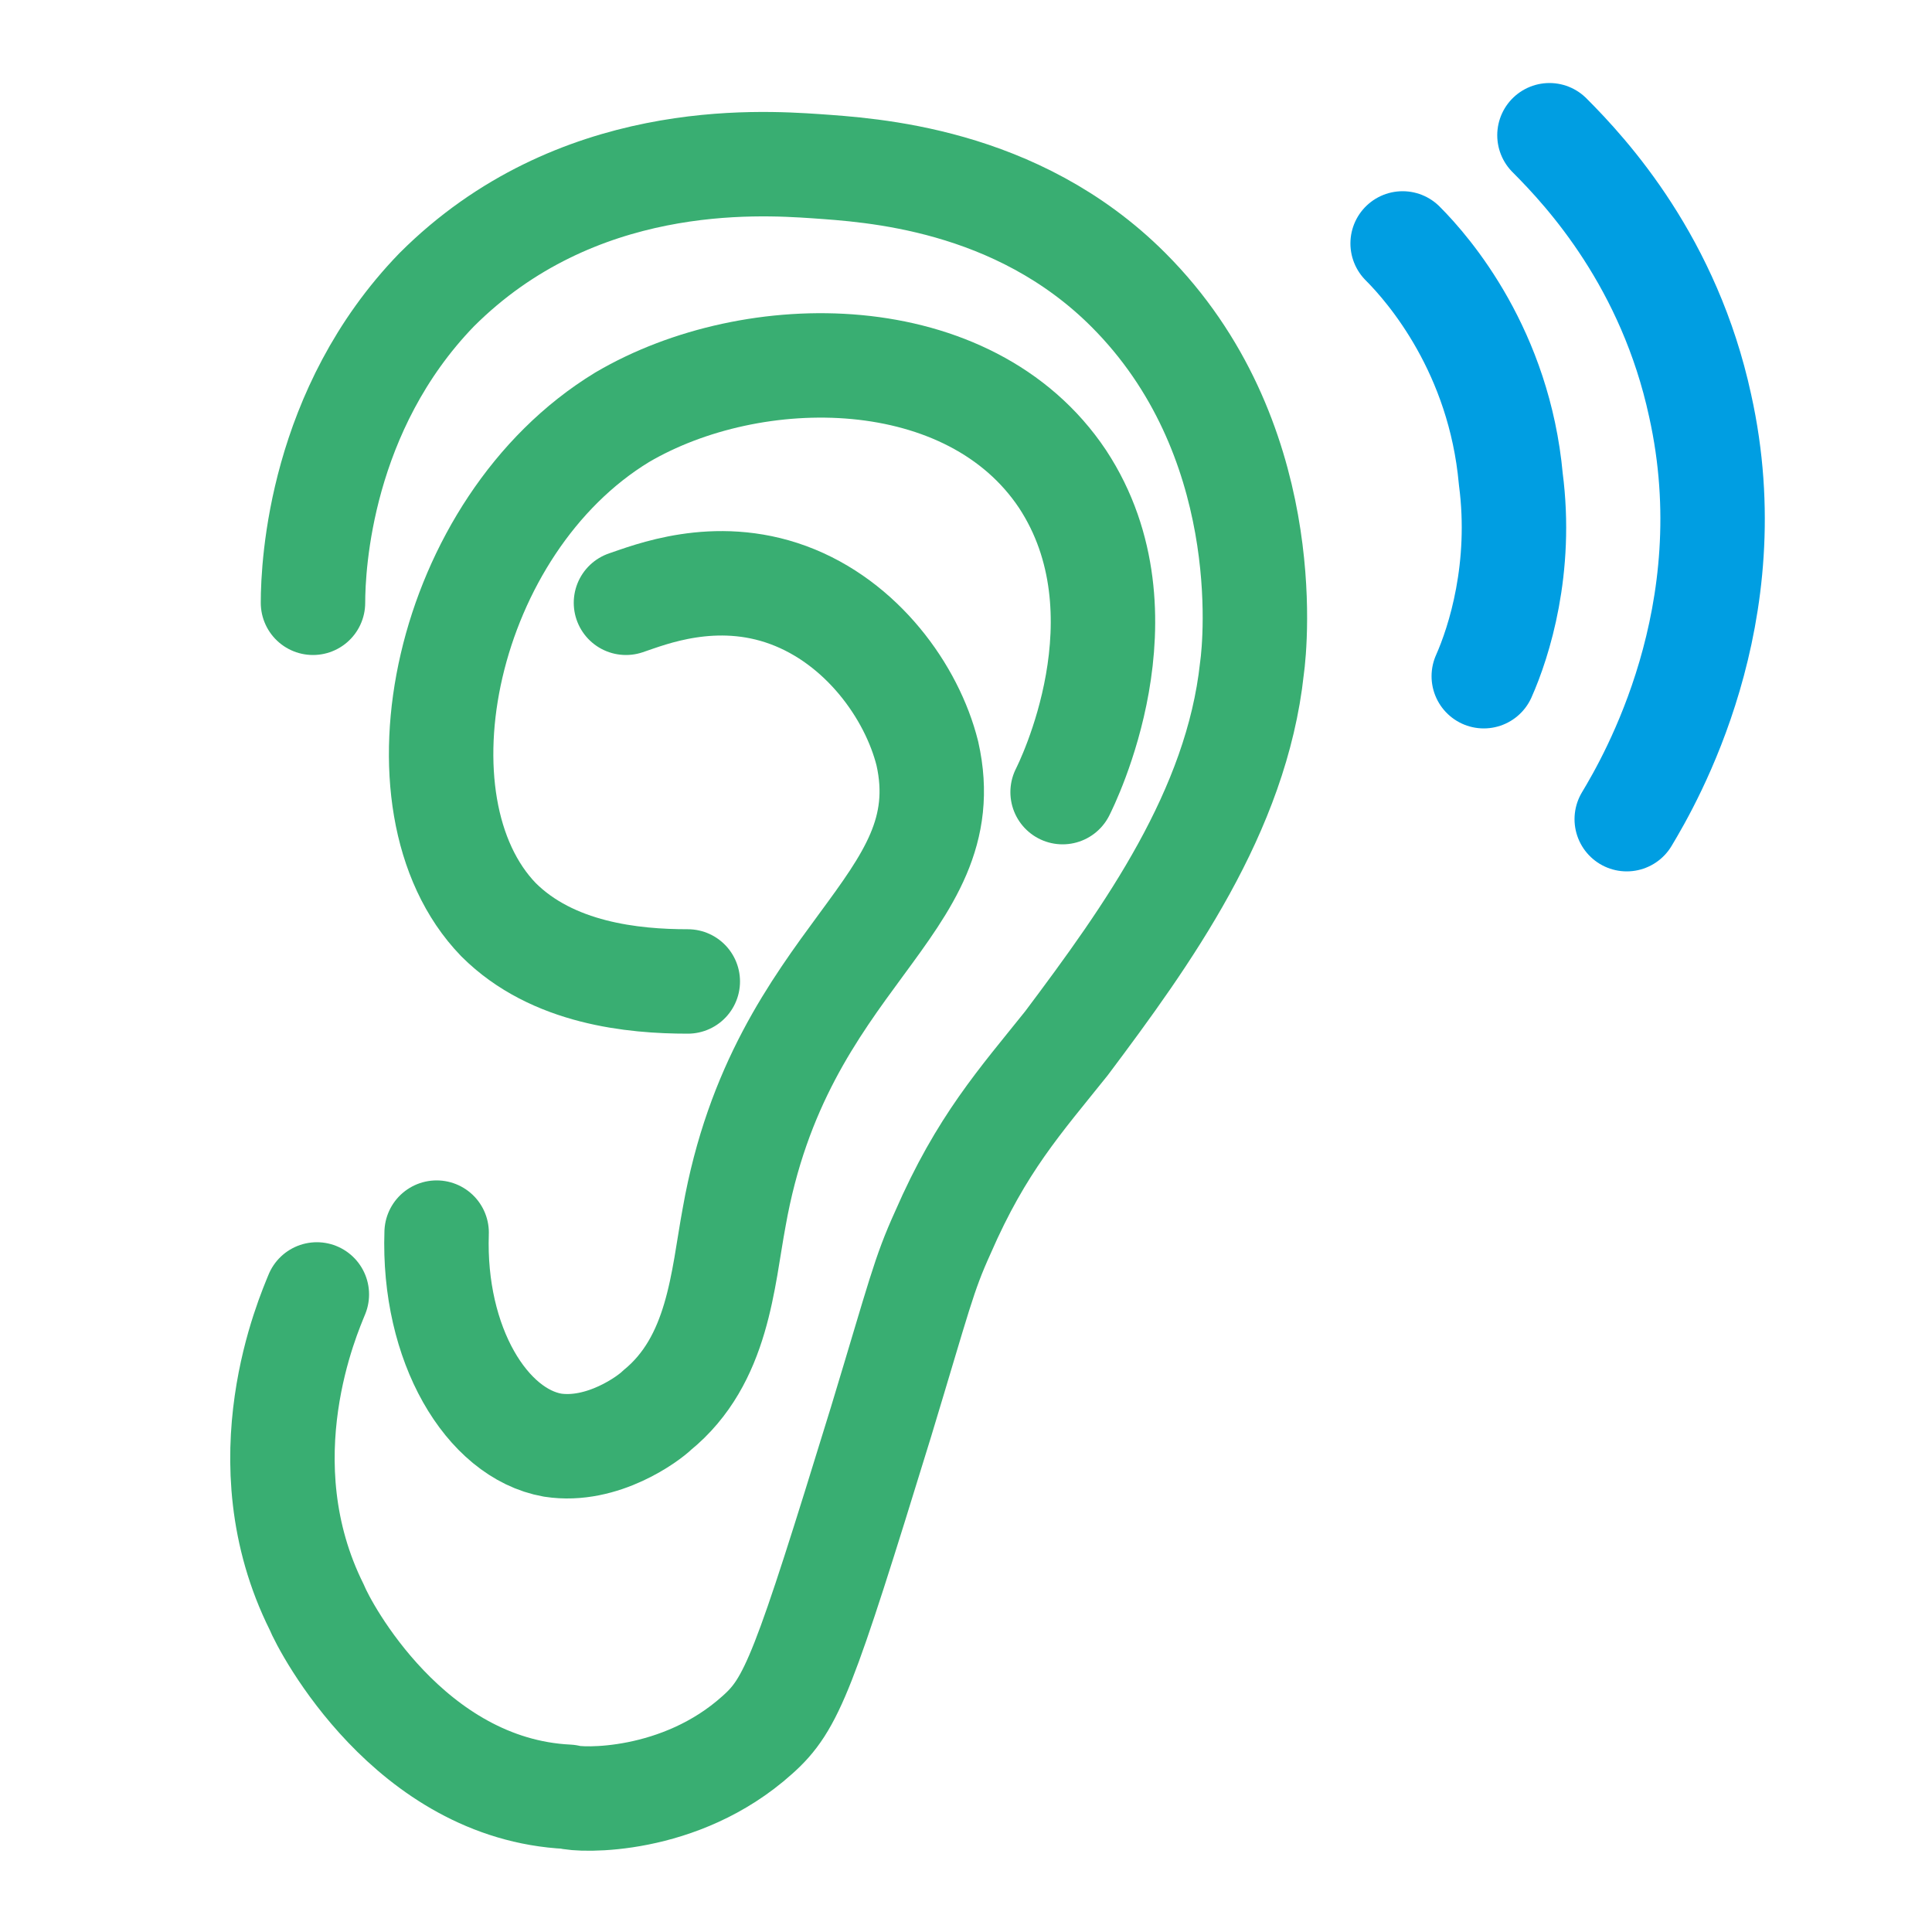
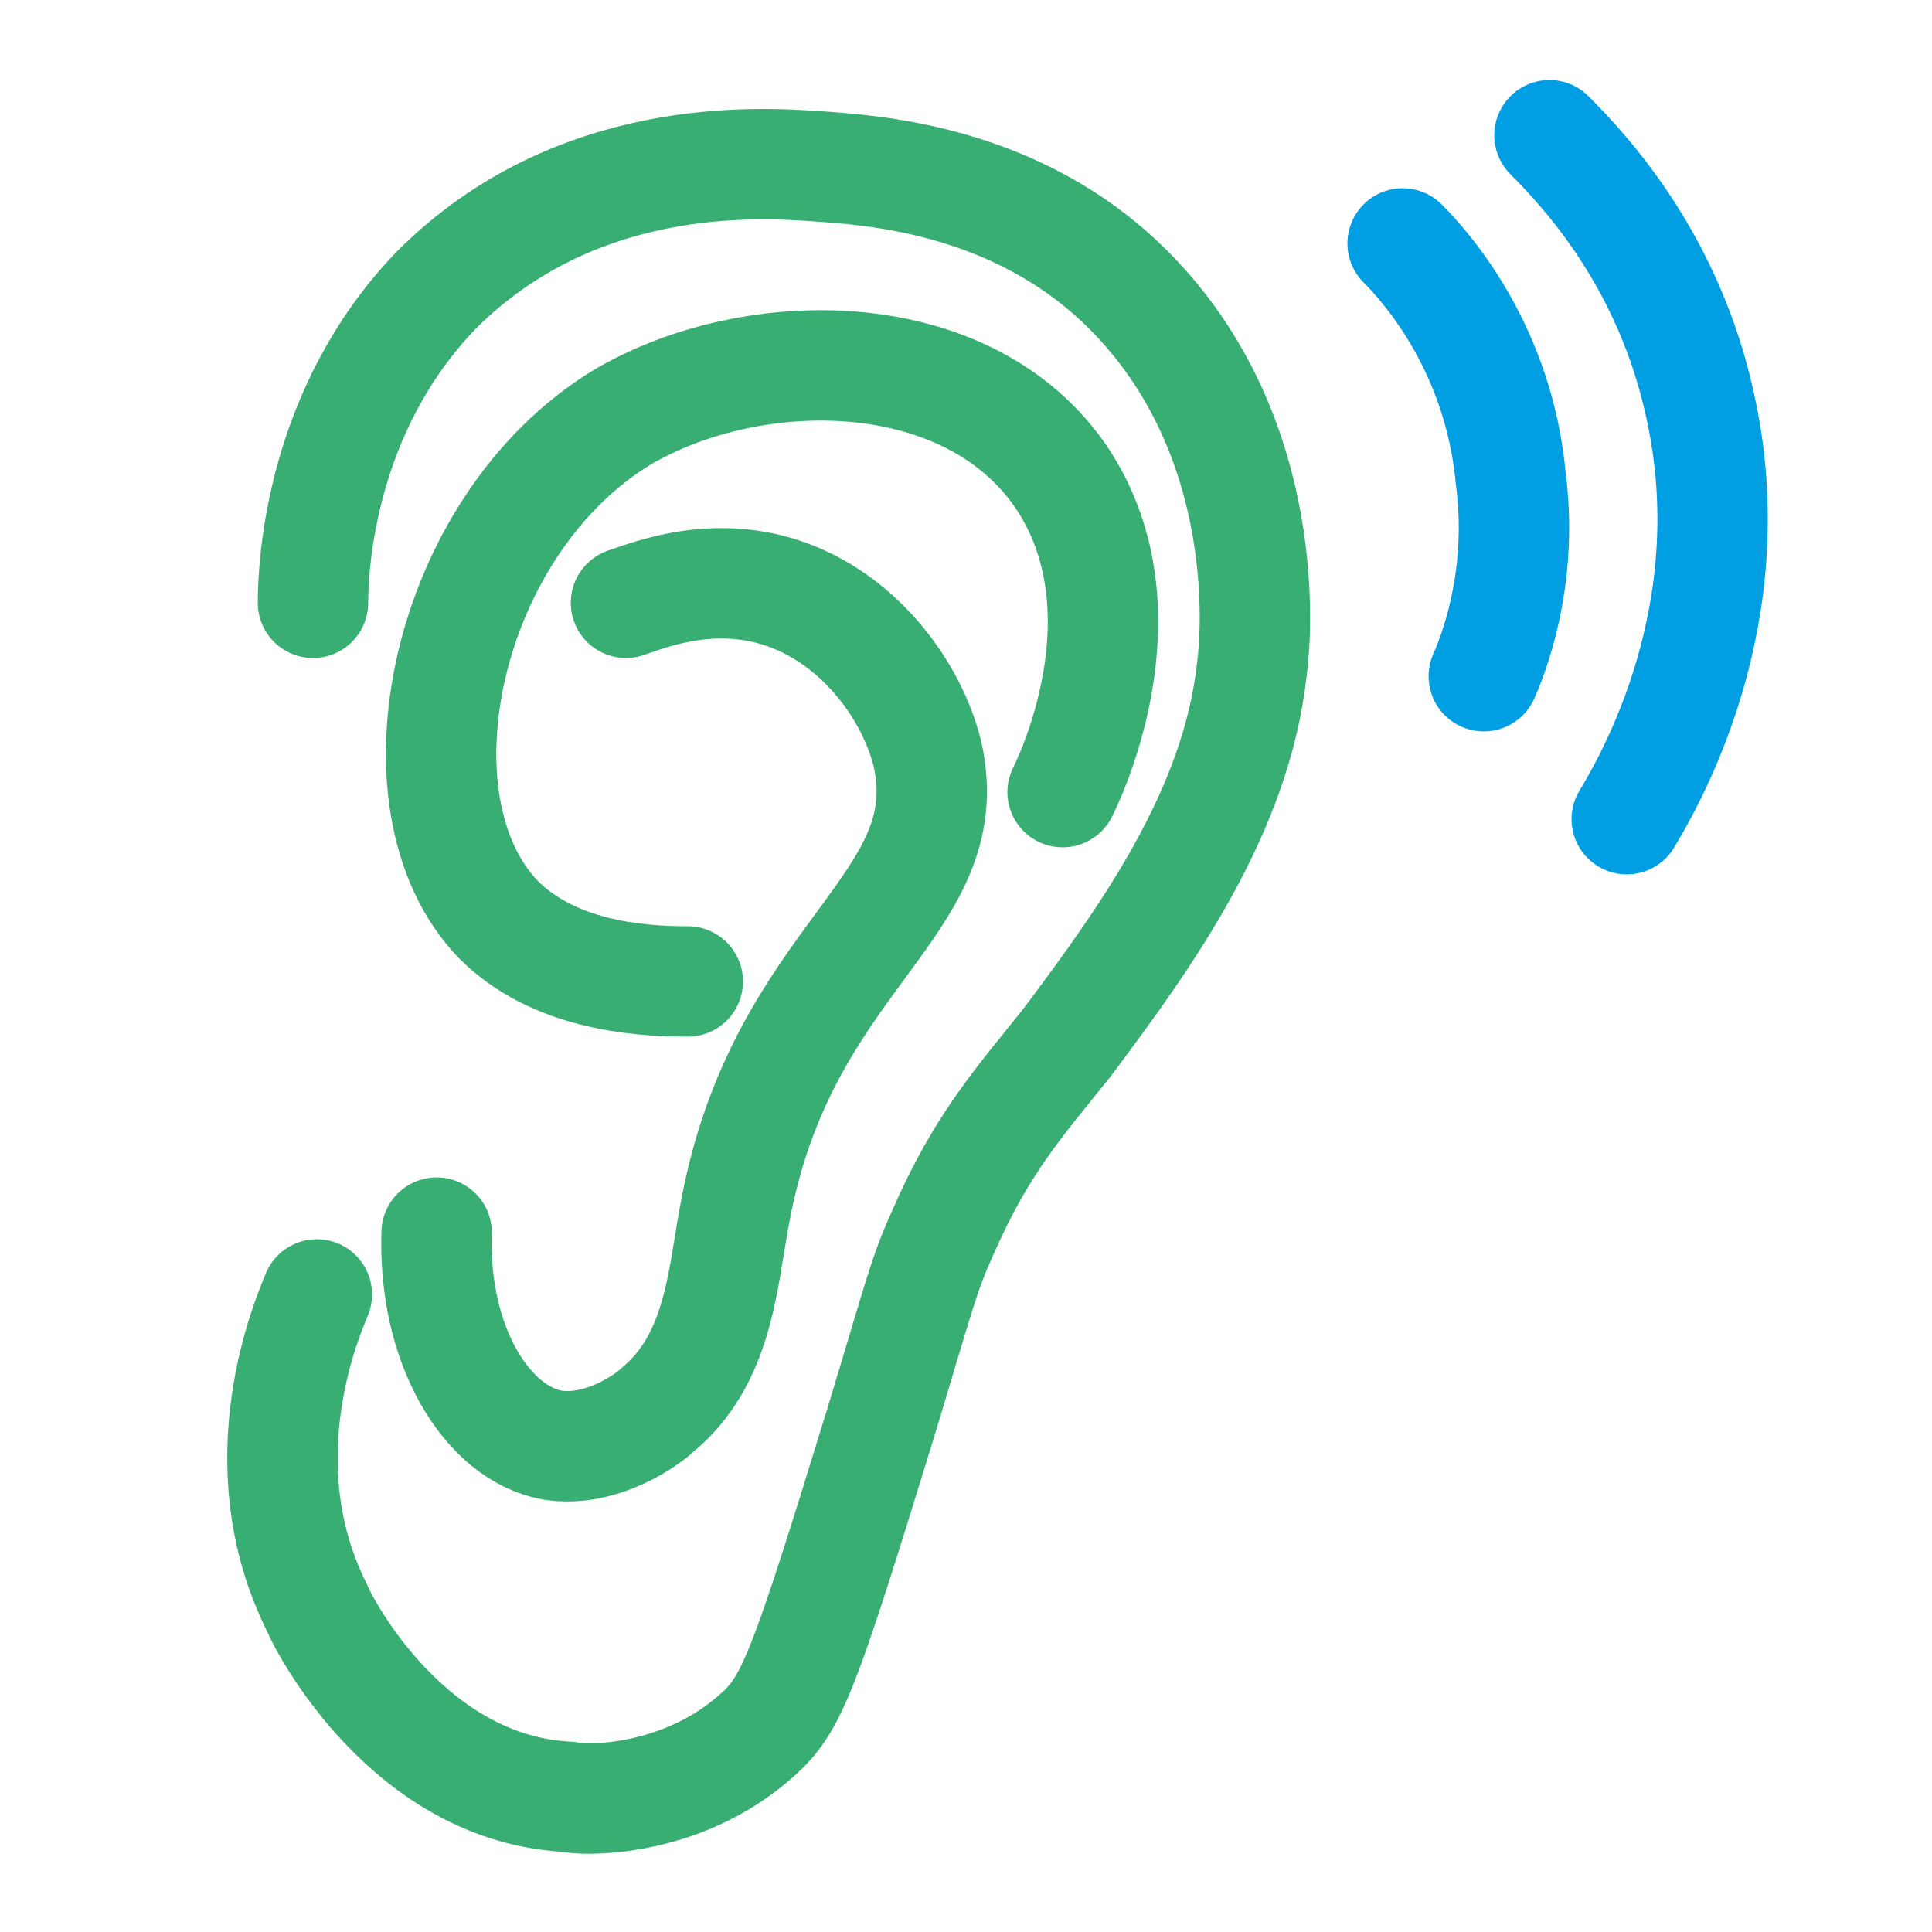
- <svg xmlns="http://www.w3.org/2000/svg" width="37" height="37" viewBox="0 0 37 37" fill="none">
-   <path d="M5.994 11.544C5.994 10.804 6.142 7.844 8.362 5.55C11.026 2.886 14.504 3.108 15.614 3.182C16.65 3.256 19.462 3.404 21.608 5.55C24.42 8.362 24.05 12.284 23.976 12.802C23.68 15.54 21.978 17.908 20.424 19.98C19.536 21.09 18.796 21.904 18.056 23.606C17.686 24.42 17.612 24.79 16.872 27.232C15.392 32.042 15.17 32.634 14.504 33.226C13.024 34.558 11.1 34.484 10.878 34.41C7.844 34.262 6.216 31.154 6.068 30.784C4.662 27.972 5.92 25.16 6.068 24.79" stroke="#39AE72" stroke-width="2" stroke-linecap="round" stroke-linejoin="round" />
-   <path d="M13.172 18.796C12.136 18.796 10.582 18.648 9.546 17.612C7.4 15.392 8.51 10.064 11.914 7.992C14.43 6.512 18.574 6.512 20.35 9.176C22.052 11.766 20.424 15.022 20.35 15.17" stroke="#39AE72" stroke-width="2" stroke-linecap="round" stroke-linejoin="round" />
-   <path d="M11.988 11.544C12.432 11.396 13.69 10.878 15.096 11.396C16.502 11.914 17.464 13.246 17.76 14.43C18.426 17.39 14.948 18.278 14.06 23.31C13.838 24.494 13.764 26.048 12.58 27.01C12.432 27.158 11.544 27.824 10.582 27.676C9.324 27.454 8.288 25.752 8.362 23.606" stroke="#39AE72" stroke-width="2" stroke-linecap="round" stroke-linejoin="round" />
-   <path d="M28.416 12.95C28.712 12.284 29.156 10.878 28.934 9.176C28.712 6.734 27.38 5.18 26.862 4.662" stroke="#009EE2" stroke-width="2" stroke-linecap="round" stroke-linejoin="round" />
-   <path d="M29.674 2.59C30.414 3.33 31.968 5.032 32.56 7.77C33.448 11.766 31.598 14.948 31.154 15.688" stroke="#009EE2" stroke-width="2" stroke-linecap="round" stroke-linejoin="round" />
+ <svg xmlns="http://www.w3.org/2000/svg" width="35" height="35" viewBox="0 0 35 35" fill="none">
+   <path d="M5.67 10.92C5.67 10.22 5.81 7.42 7.91 5.25C10.43 2.73 13.72 2.94 14.77 3.01C15.75 3.08 18.41 3.22 20.44 5.25C23.1 7.91 22.75 11.62 22.68 12.11C22.4 14.7 20.79 16.94 19.32 18.9C18.48 19.95 17.78 20.72 17.08 22.33C16.73 23.1 16.66 23.45 15.96 25.76C14.56 30.31 14.35 30.87 13.72 31.43C12.32 32.69 10.5 32.62 10.29 32.55C7.42 32.41 5.88 29.47 5.74 29.12C4.41 26.46 5.6 23.8 5.74 23.45" stroke="#39AE72" stroke-width="2" stroke-linecap="round" stroke-linejoin="round" />
+   <path d="M12.46 17.78C11.48 17.78 10.01 17.64 9.03 16.66C7 14.56 8.05 9.52 11.27 7.56C13.65 6.16 17.57 6.16 19.25 8.68C20.86 11.13 19.32 14.21 19.25 14.35" stroke="#39AE72" stroke-width="2" stroke-linecap="round" stroke-linejoin="round" />
+   <path d="M11.34 10.92C11.76 10.78 12.95 10.29 14.28 10.78C15.61 11.27 16.52 12.53 16.8 13.65C17.43 16.45 14.14 17.29 13.3 22.05C13.09 23.17 13.02 24.64 11.9 25.55C11.76 25.69 10.92 26.32 10.01 26.18C8.82 25.97 7.84 24.36 7.91 22.33" stroke="#39AE72" stroke-width="2" stroke-linecap="round" stroke-linejoin="round" />
+   <path d="M26.88 12.25C27.16 11.62 27.58 10.29 27.37 8.68C27.16 6.37 25.9 4.9 25.41 4.41" stroke="#009EE2" stroke-width="2" stroke-linecap="round" stroke-linejoin="round" />
+   <path d="M28.07 2.45C28.77 3.15 30.24 4.76 30.8 7.35C31.64 11.13 29.89 14.14 29.47 14.84" stroke="#009EE2" stroke-width="2" stroke-linecap="round" stroke-linejoin="round" />
</svg>
